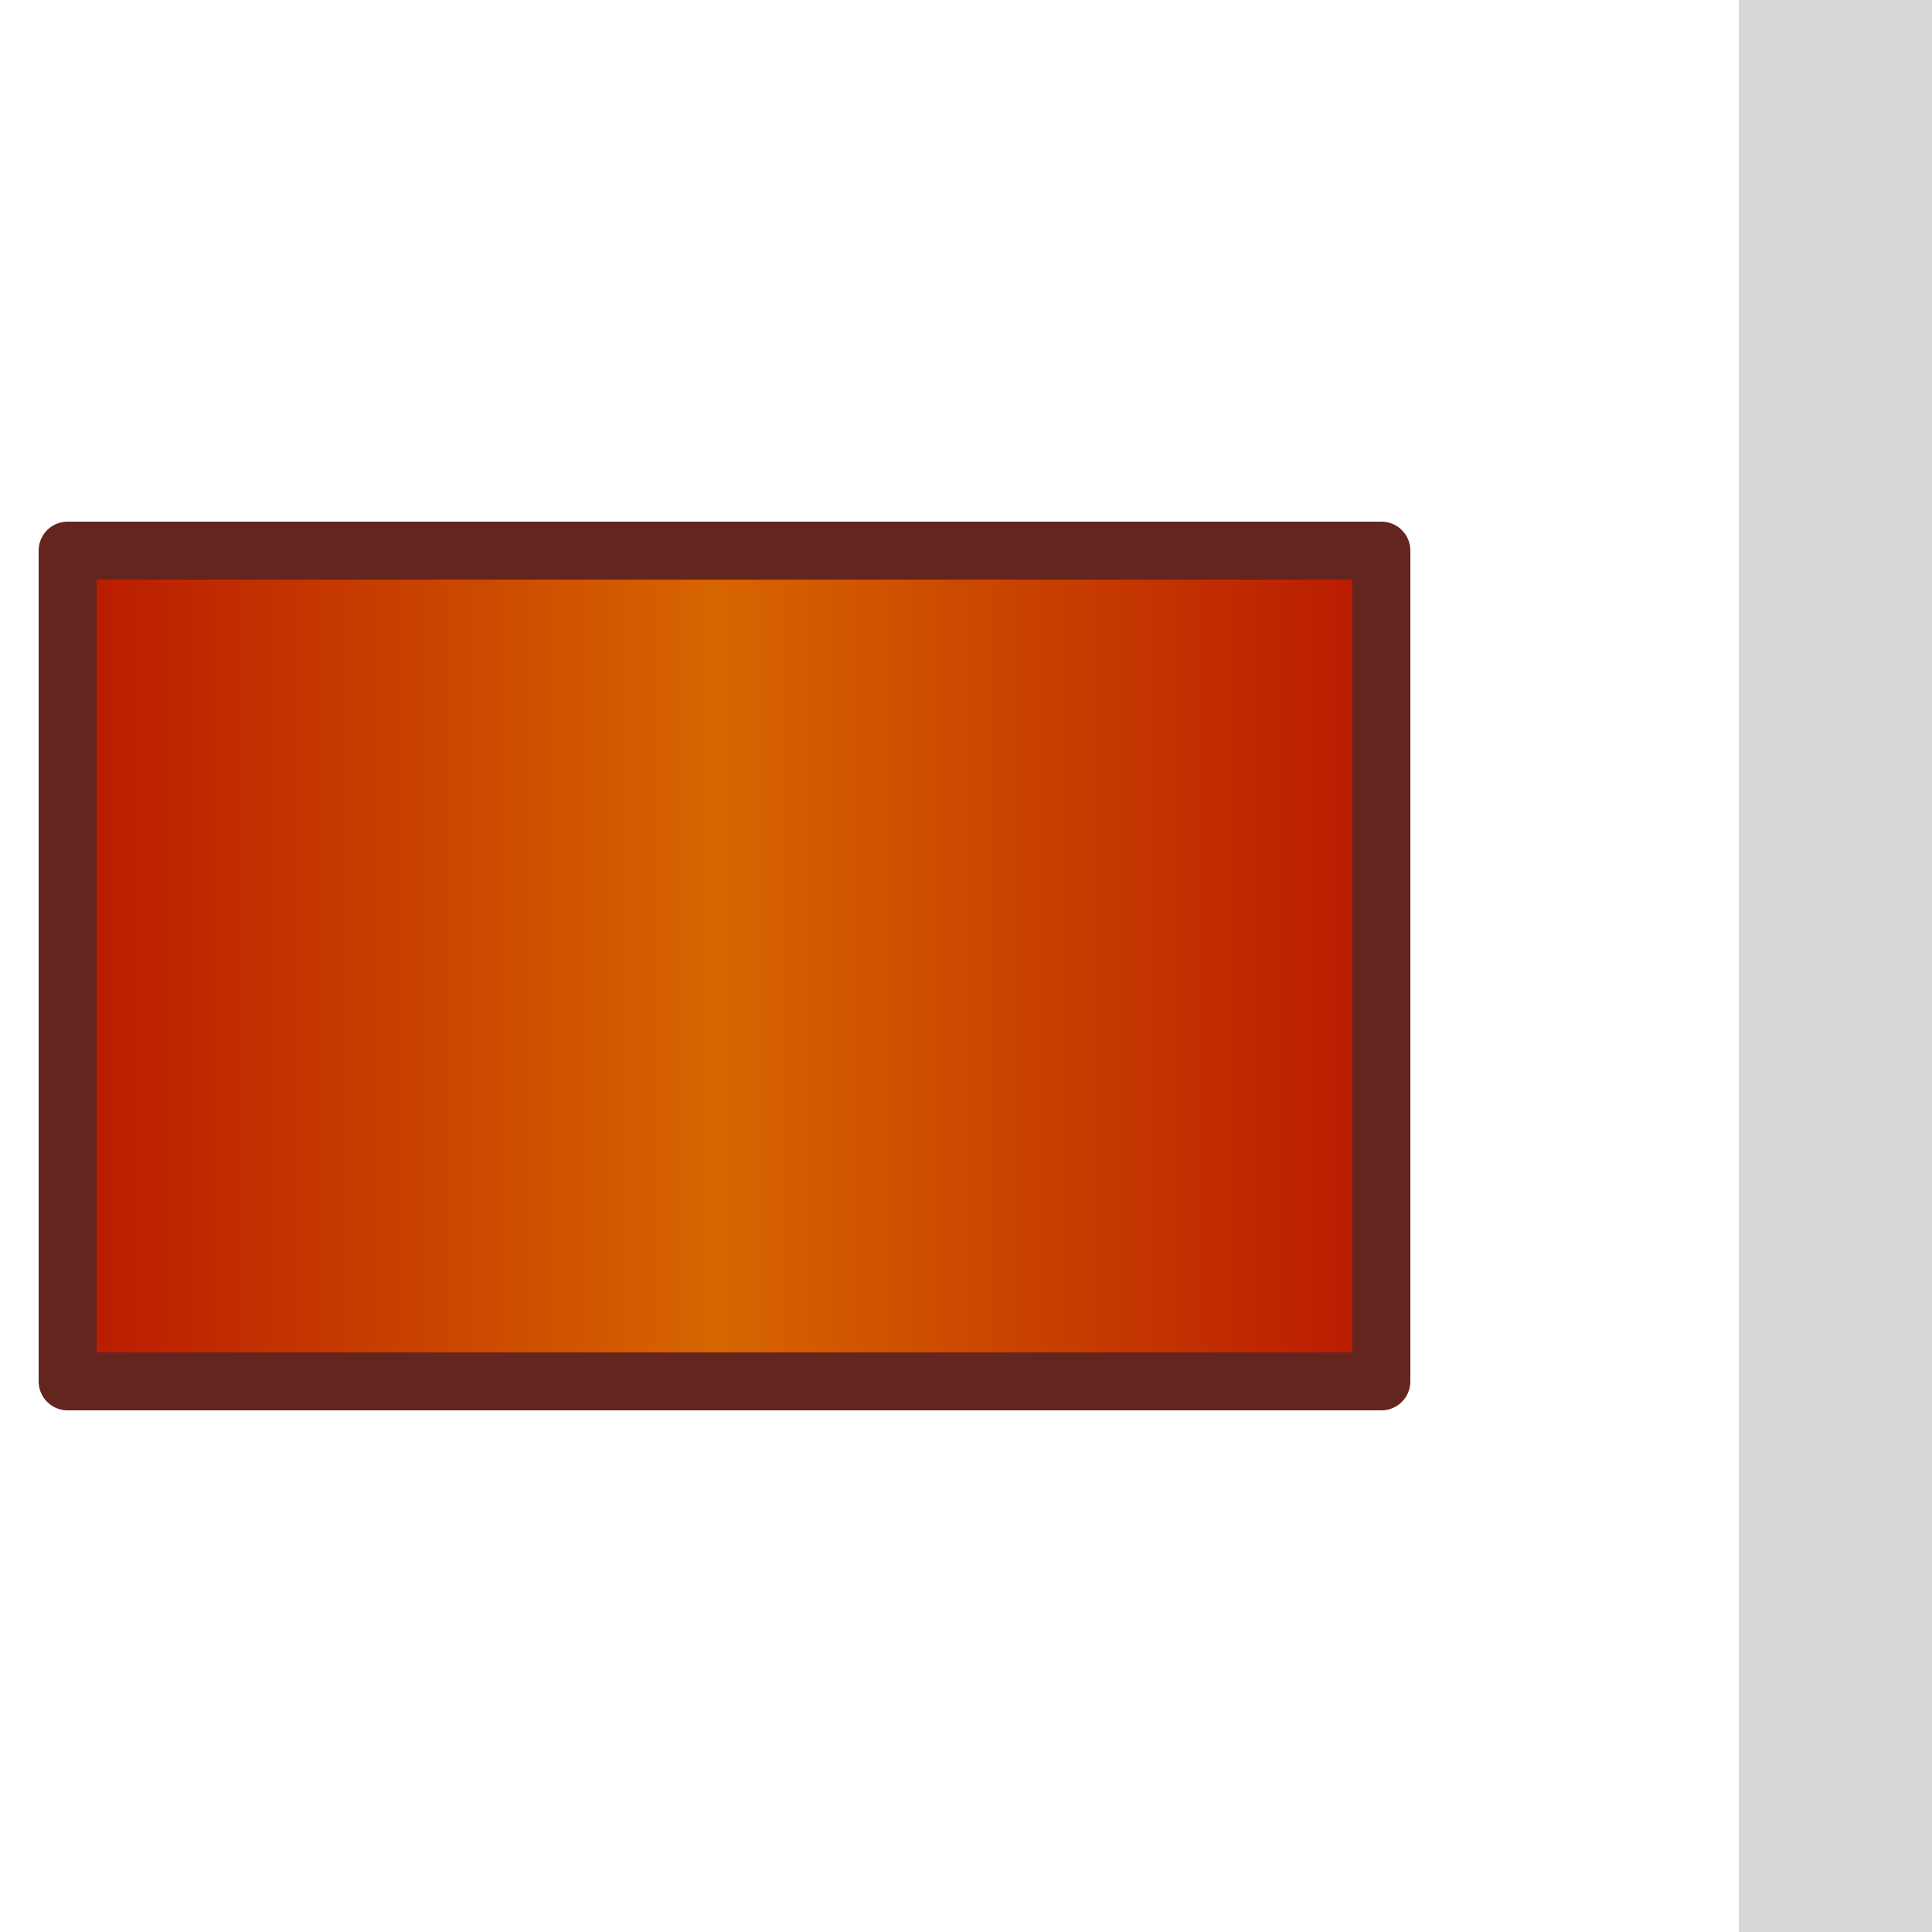
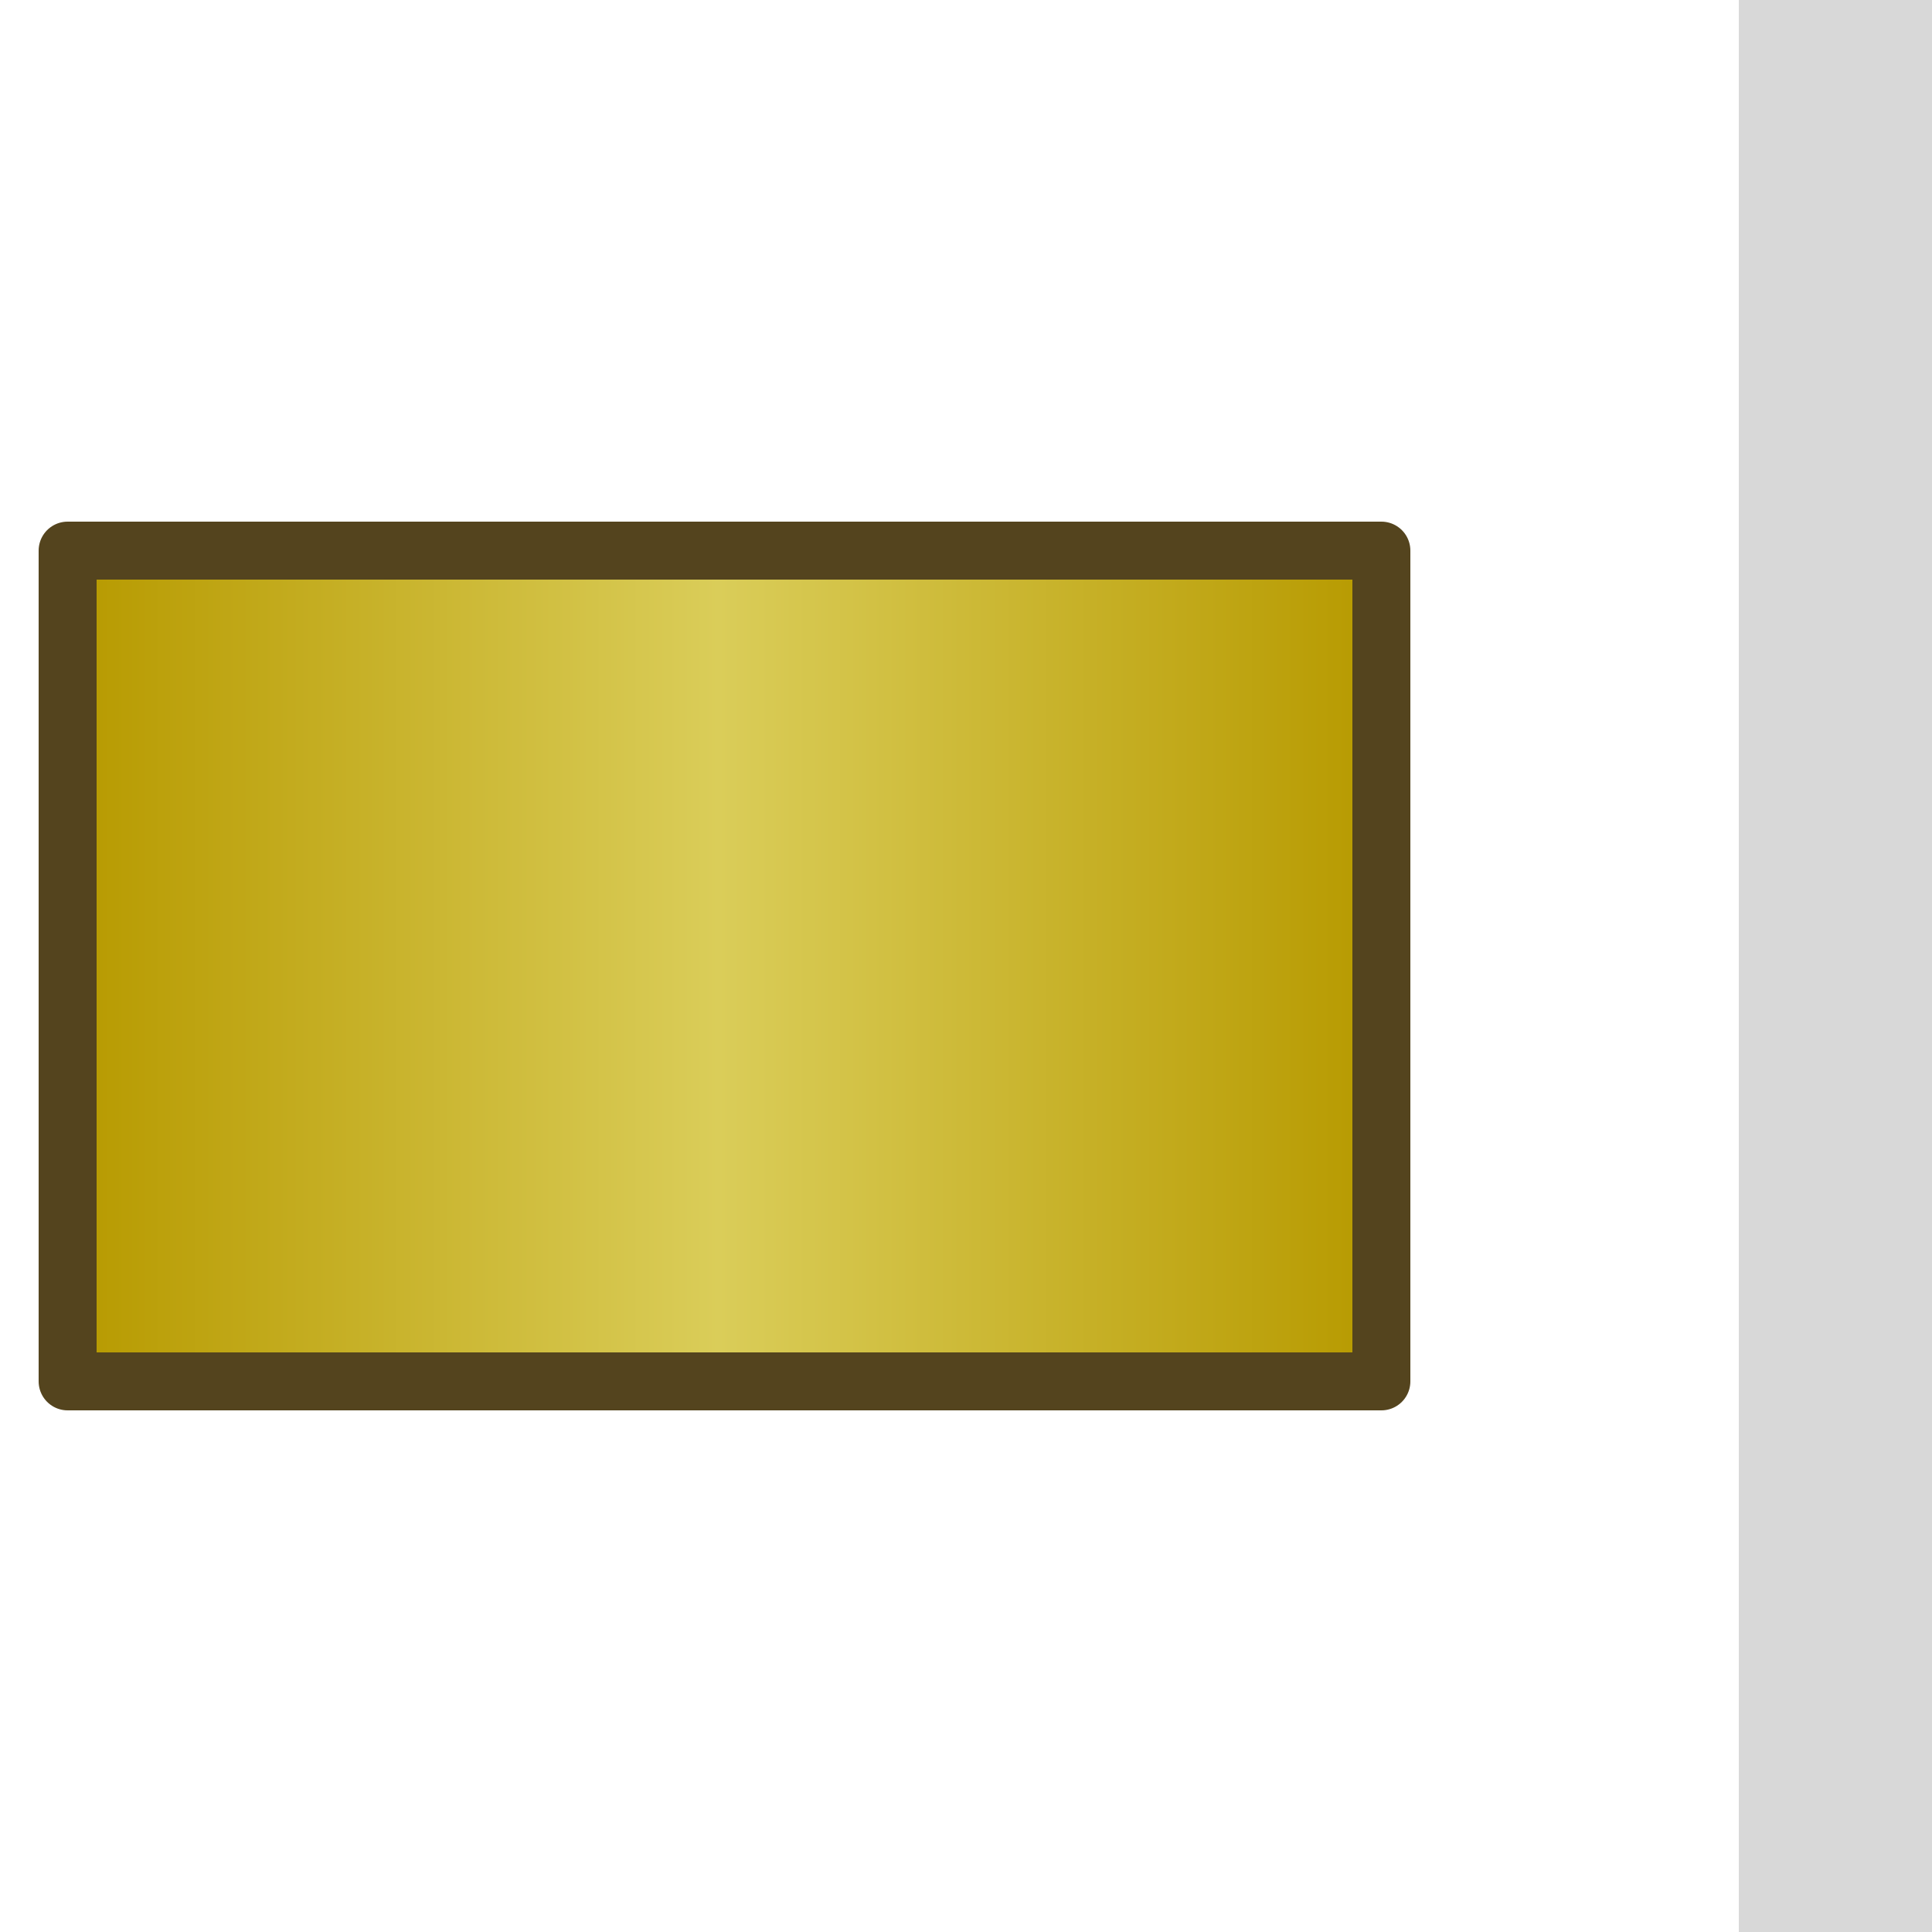
<svg xmlns="http://www.w3.org/2000/svg" width="20px" height="20px" viewBox="0 0 20 20" version="1.1">
  <defs>
    <linearGradient x1="100%" y1="50%" x2="0%" y2="50%" id="linearGradient-1">
-       <stop stop-color="#B91A00" offset="0%" />
-       <stop stop-color="#D76500" offset="50.486%" />
-       <stop stop-color="#B91A00" offset="100%" />
+       <stop stop-color="#B79A00" offset="0%" />
+       <stop stop-color="#DACD59" offset="50.486%" />
+       <stop stop-color="#B79A00" offset="100%" />
    </linearGradient>
  </defs>
  <g id="Page-1" stroke="none" stroke-width="1" fill="none" fill-rule="evenodd">
    <g id="Group-14" transform="translate(1, 0)">
      <rect id="Rectangle" fill="#D8D8D8" x="17" y="0" width="2" height="20" />
-       <rect id="Rectangle" stroke="#63251E" stroke-width="0.6" fill="url(#linearGradient-1)" fill-rule="nonzero" stroke-linejoin="round" x="-0.3" y="5.7" width="13.6" height="8.6" />
+       <rect id="Rectangle" stroke="#54441E" stroke-width="0.6" fill="url(#linearGradient-1)" fill-rule="nonzero" stroke-linejoin="round" x="-0.3" y="5.7" width="13.6" height="8.6" />
    </g>
  </g>
</svg>
